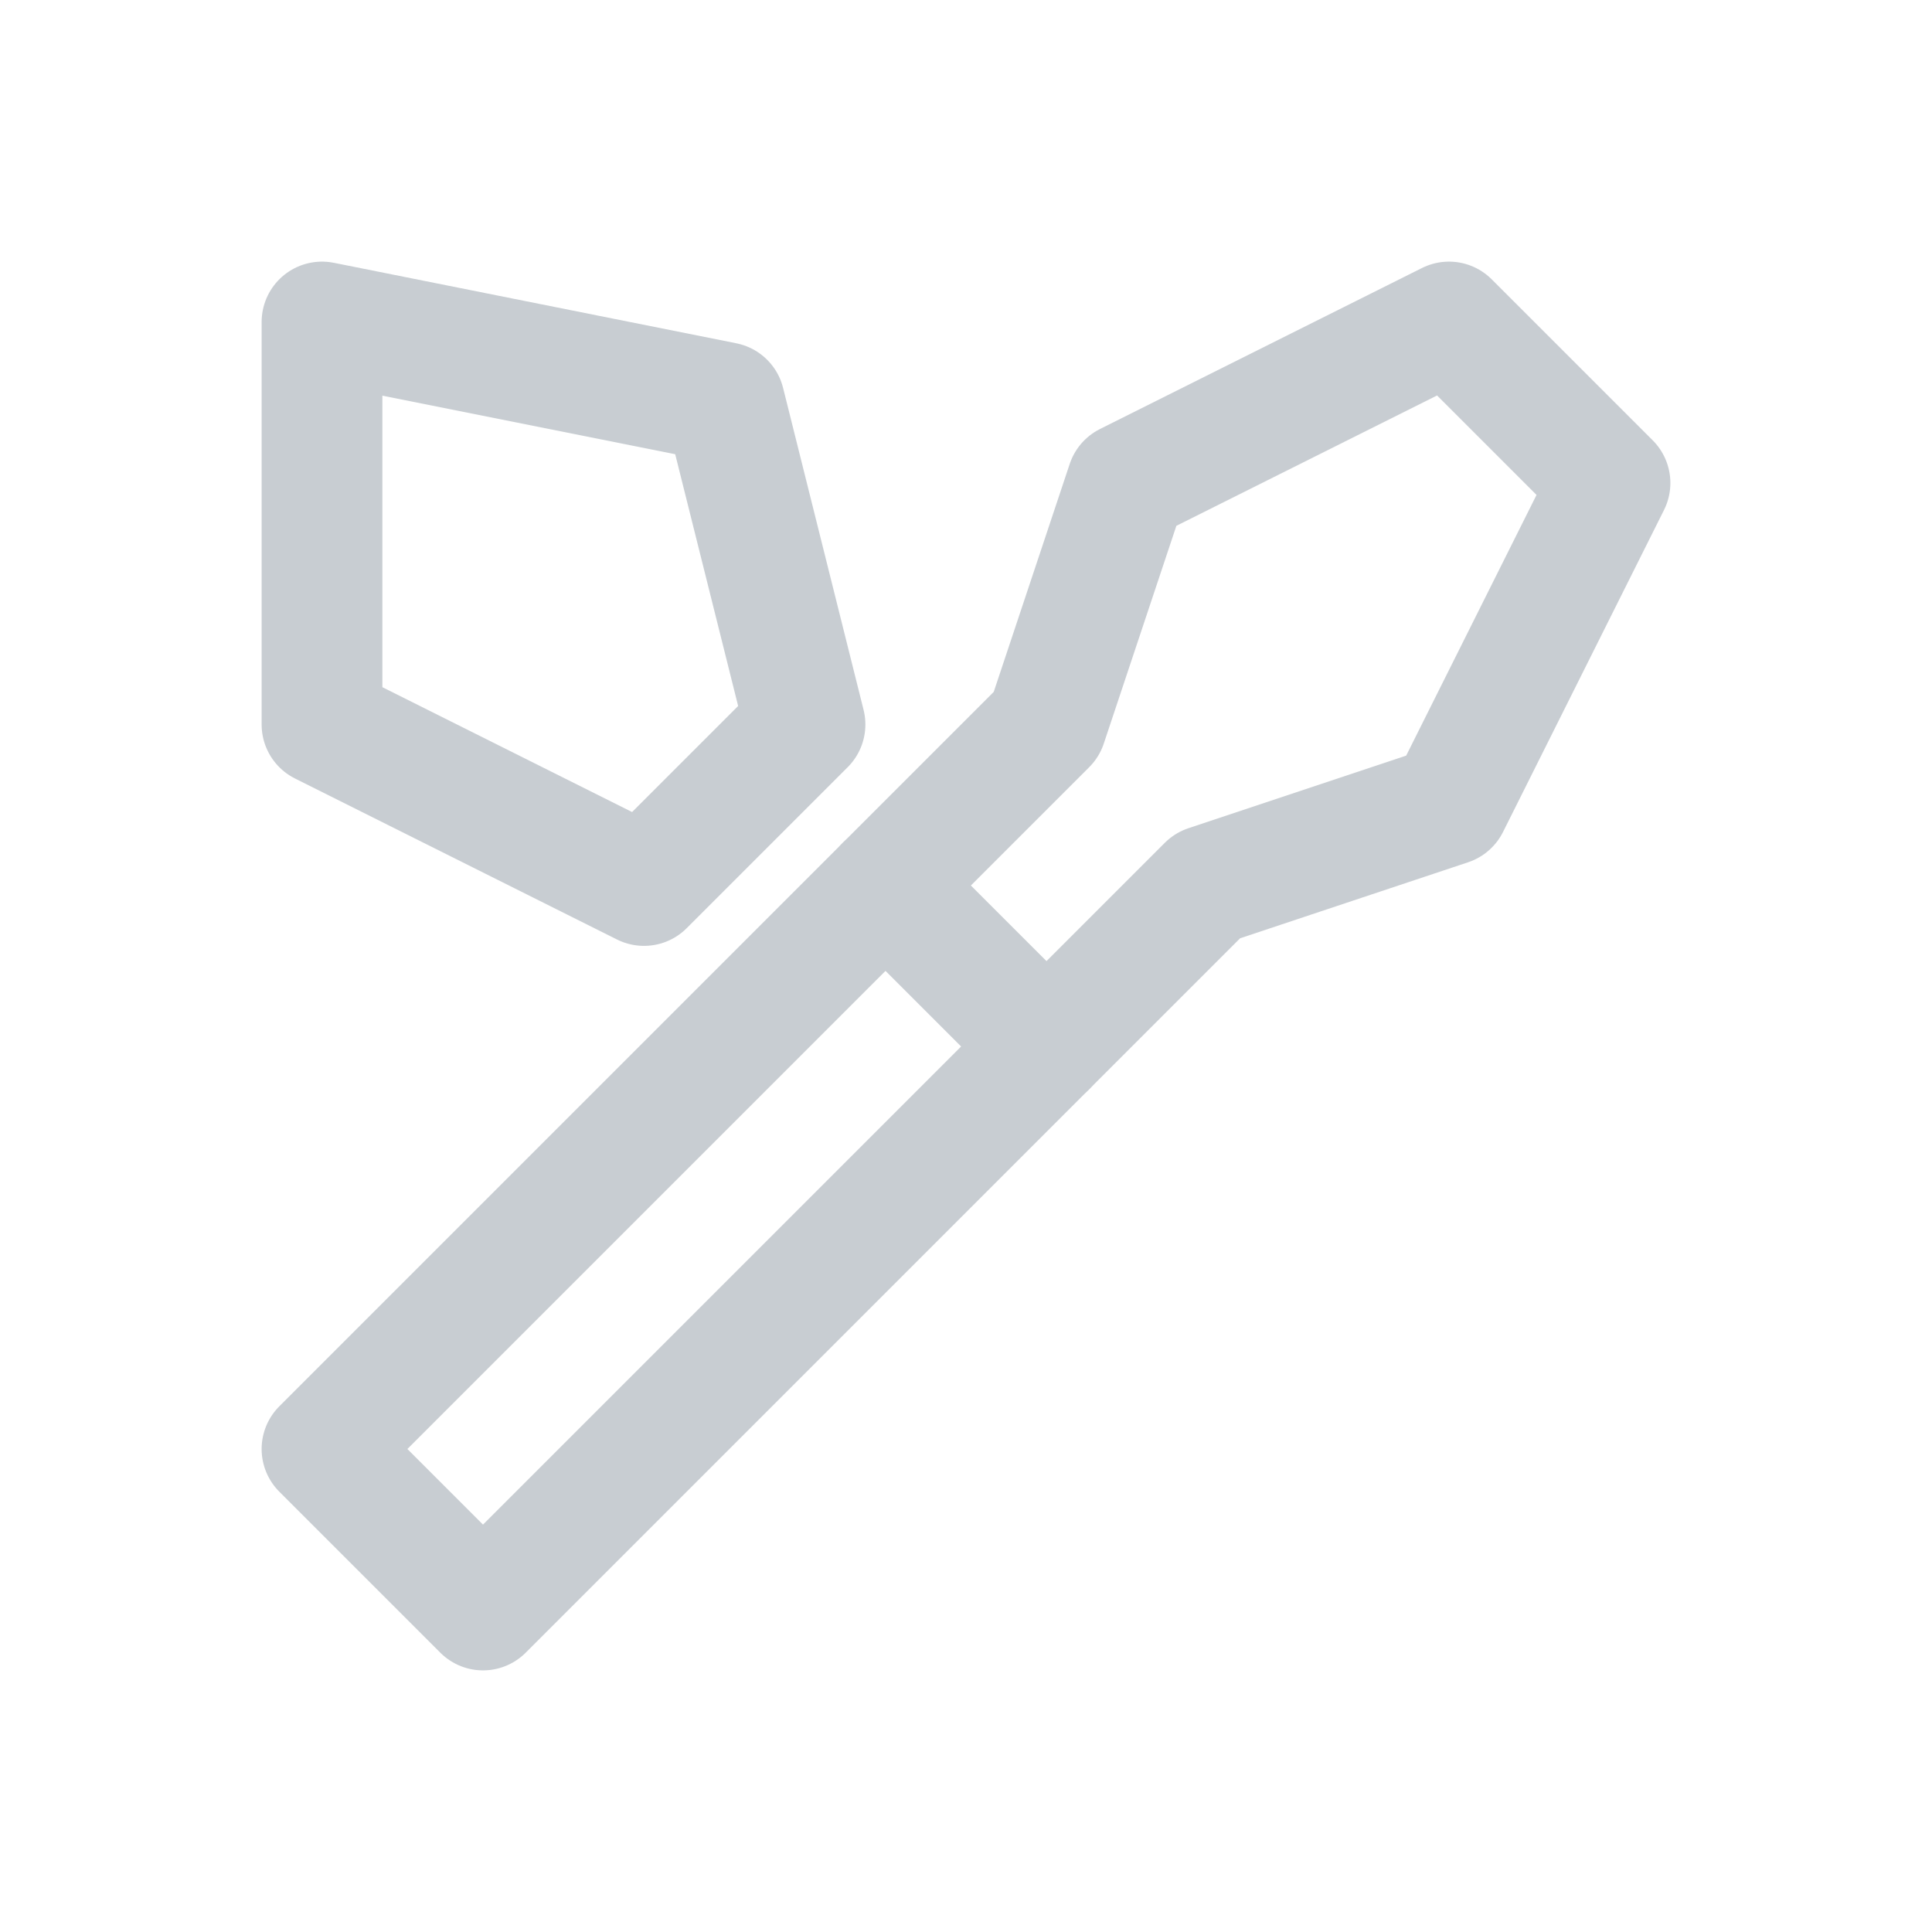
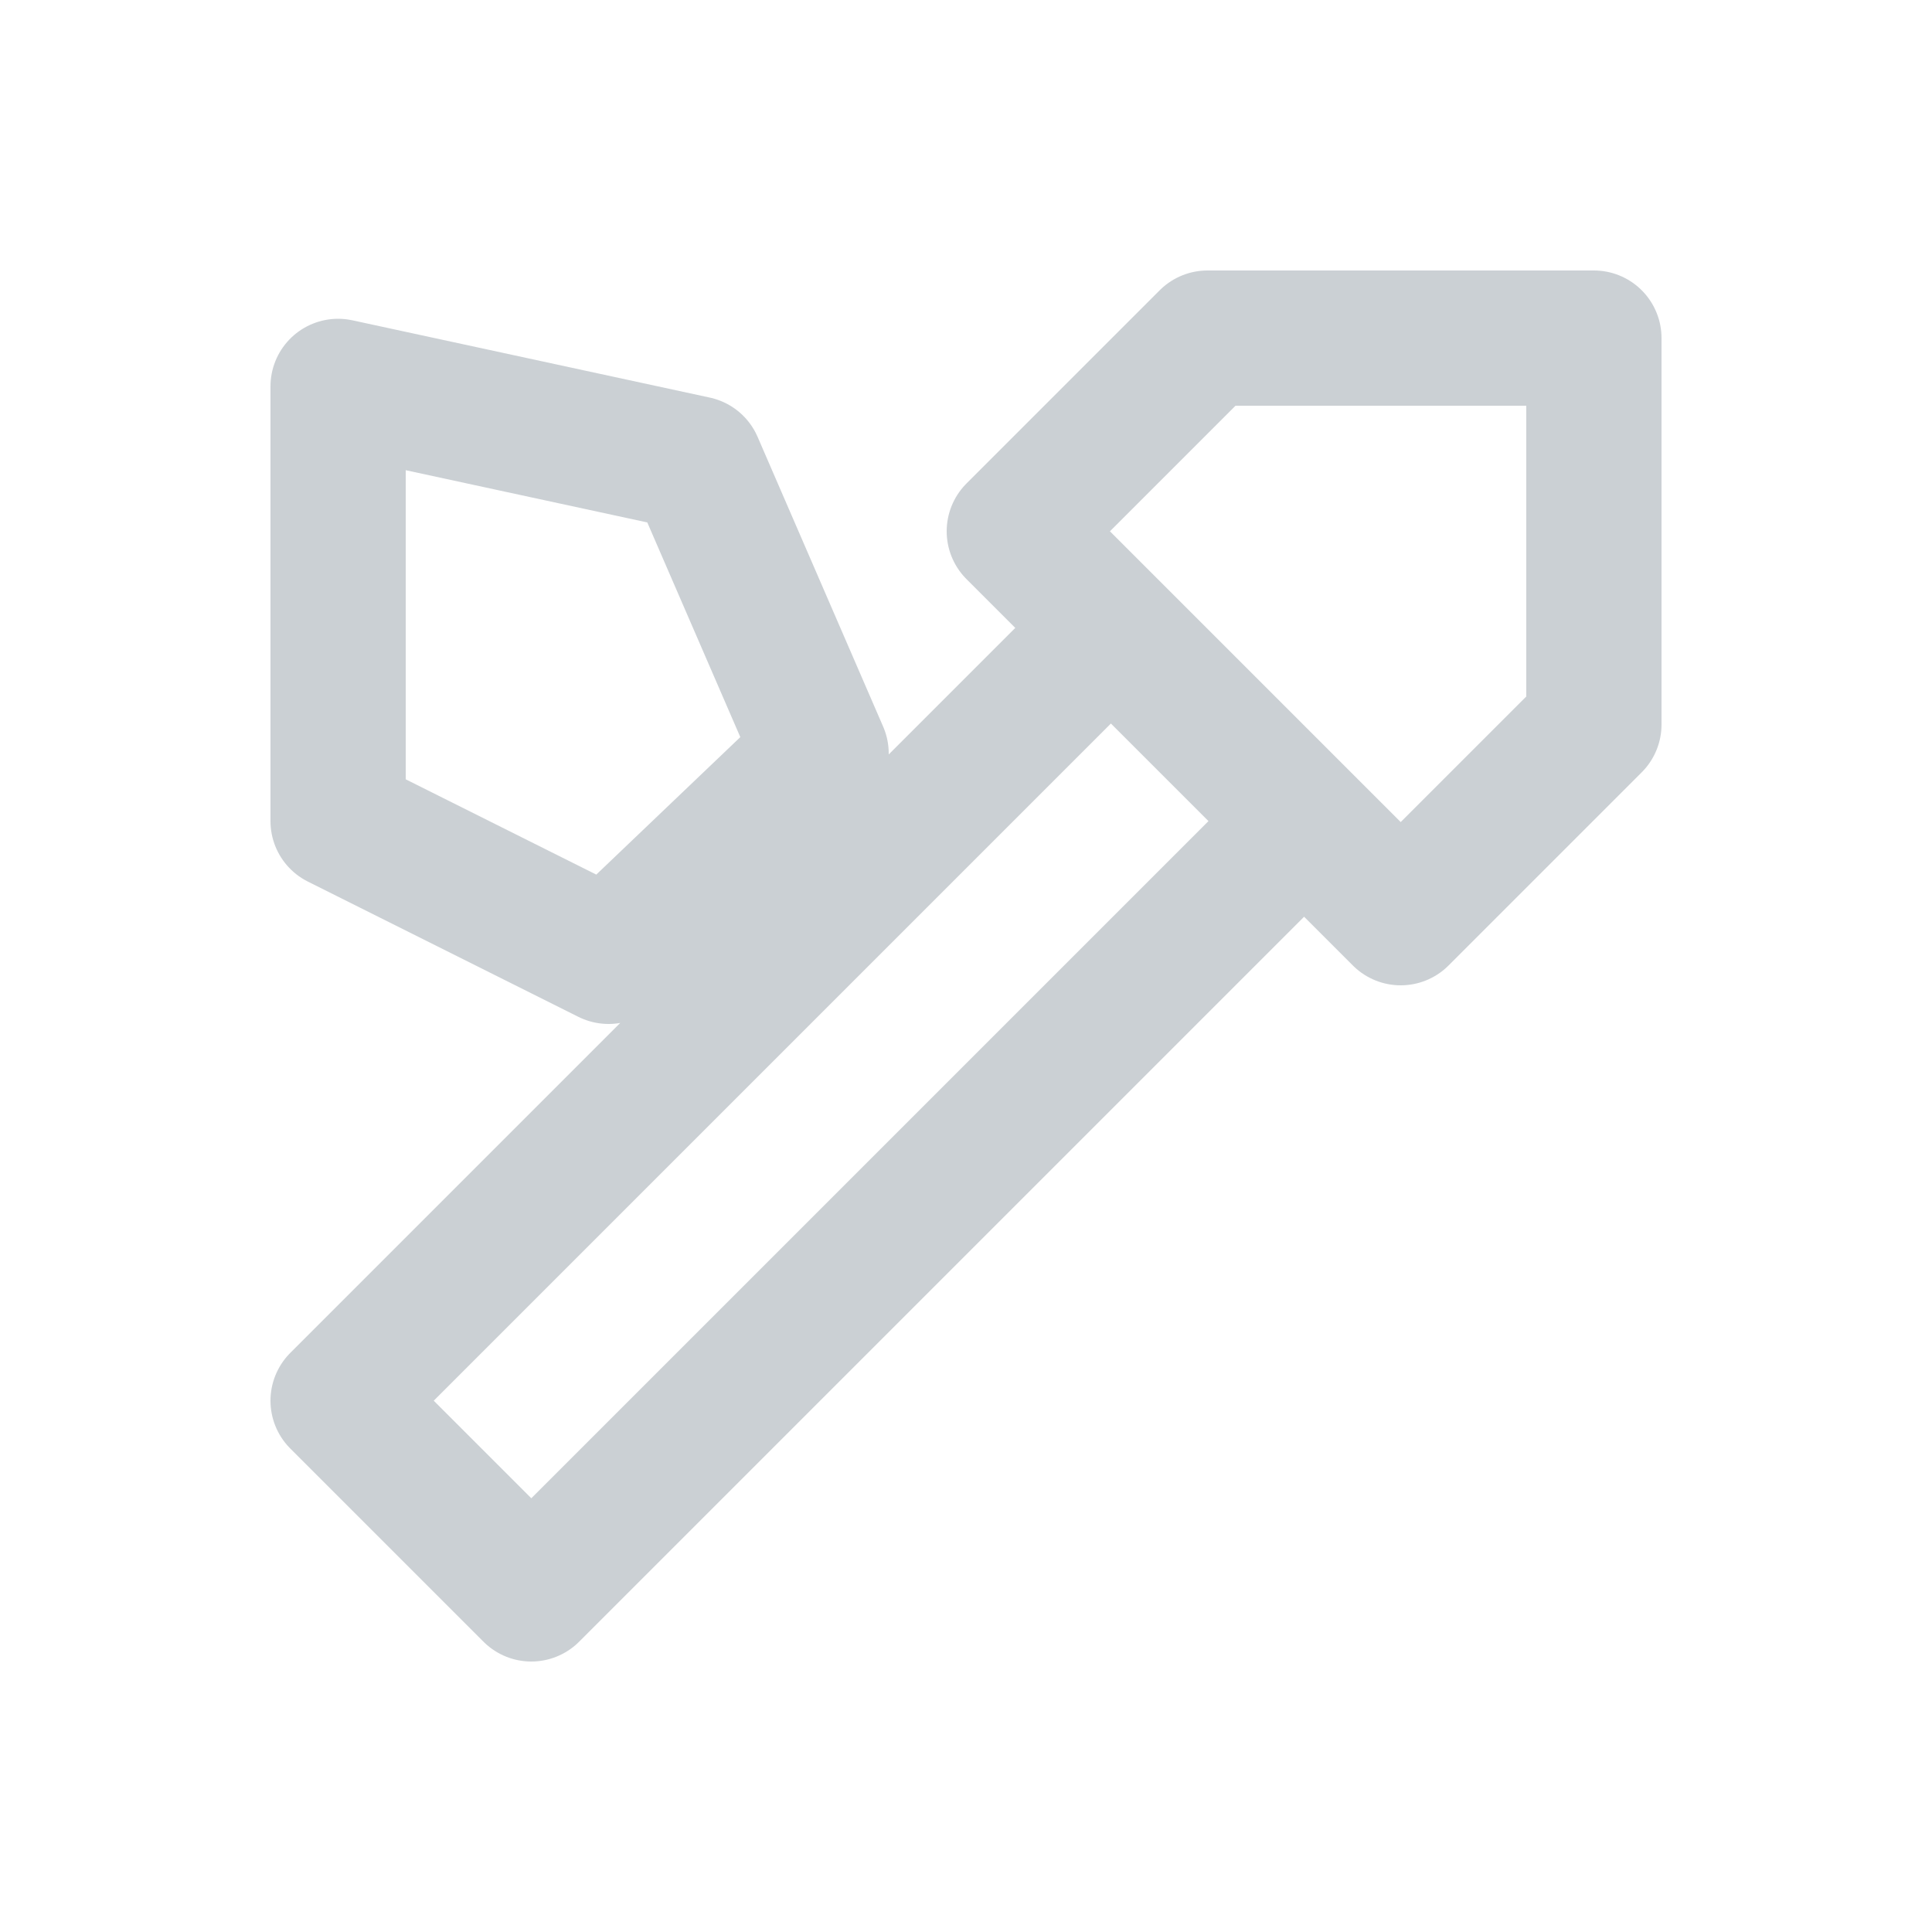
- <svg xmlns="http://www.w3.org/2000/svg" viewBox="0 0 24 24" fill="none" stroke="#c8cdd2" stroke-width="1.5" stroke-linecap="round" stroke-linejoin="round">
-   <path d="m14 6 4-2 2 2-2 4-3 1-2 2-2-2 2-2z" />
-   <path d="m11 11-7 7 2 2 7-7M4 4l5 1 1 4-2 2-4-2z" />
+ <svg xmlns="http://www.w3.org/2000/svg" viewBox="0 0 20 20" fill="none" stroke="#cbd0d4" stroke-width="1.4" stroke-linecap="square" stroke-linejoin="round">
+   <path d="M12.5 3.5h4v4l-2 2-4-4zM10.7 7.3l-7.2 7.2 2 2 7.2-7.2M3.5 4l3.7.8 1.3 3-2.2 2.1-2.8-1.4z" />
</svg>
